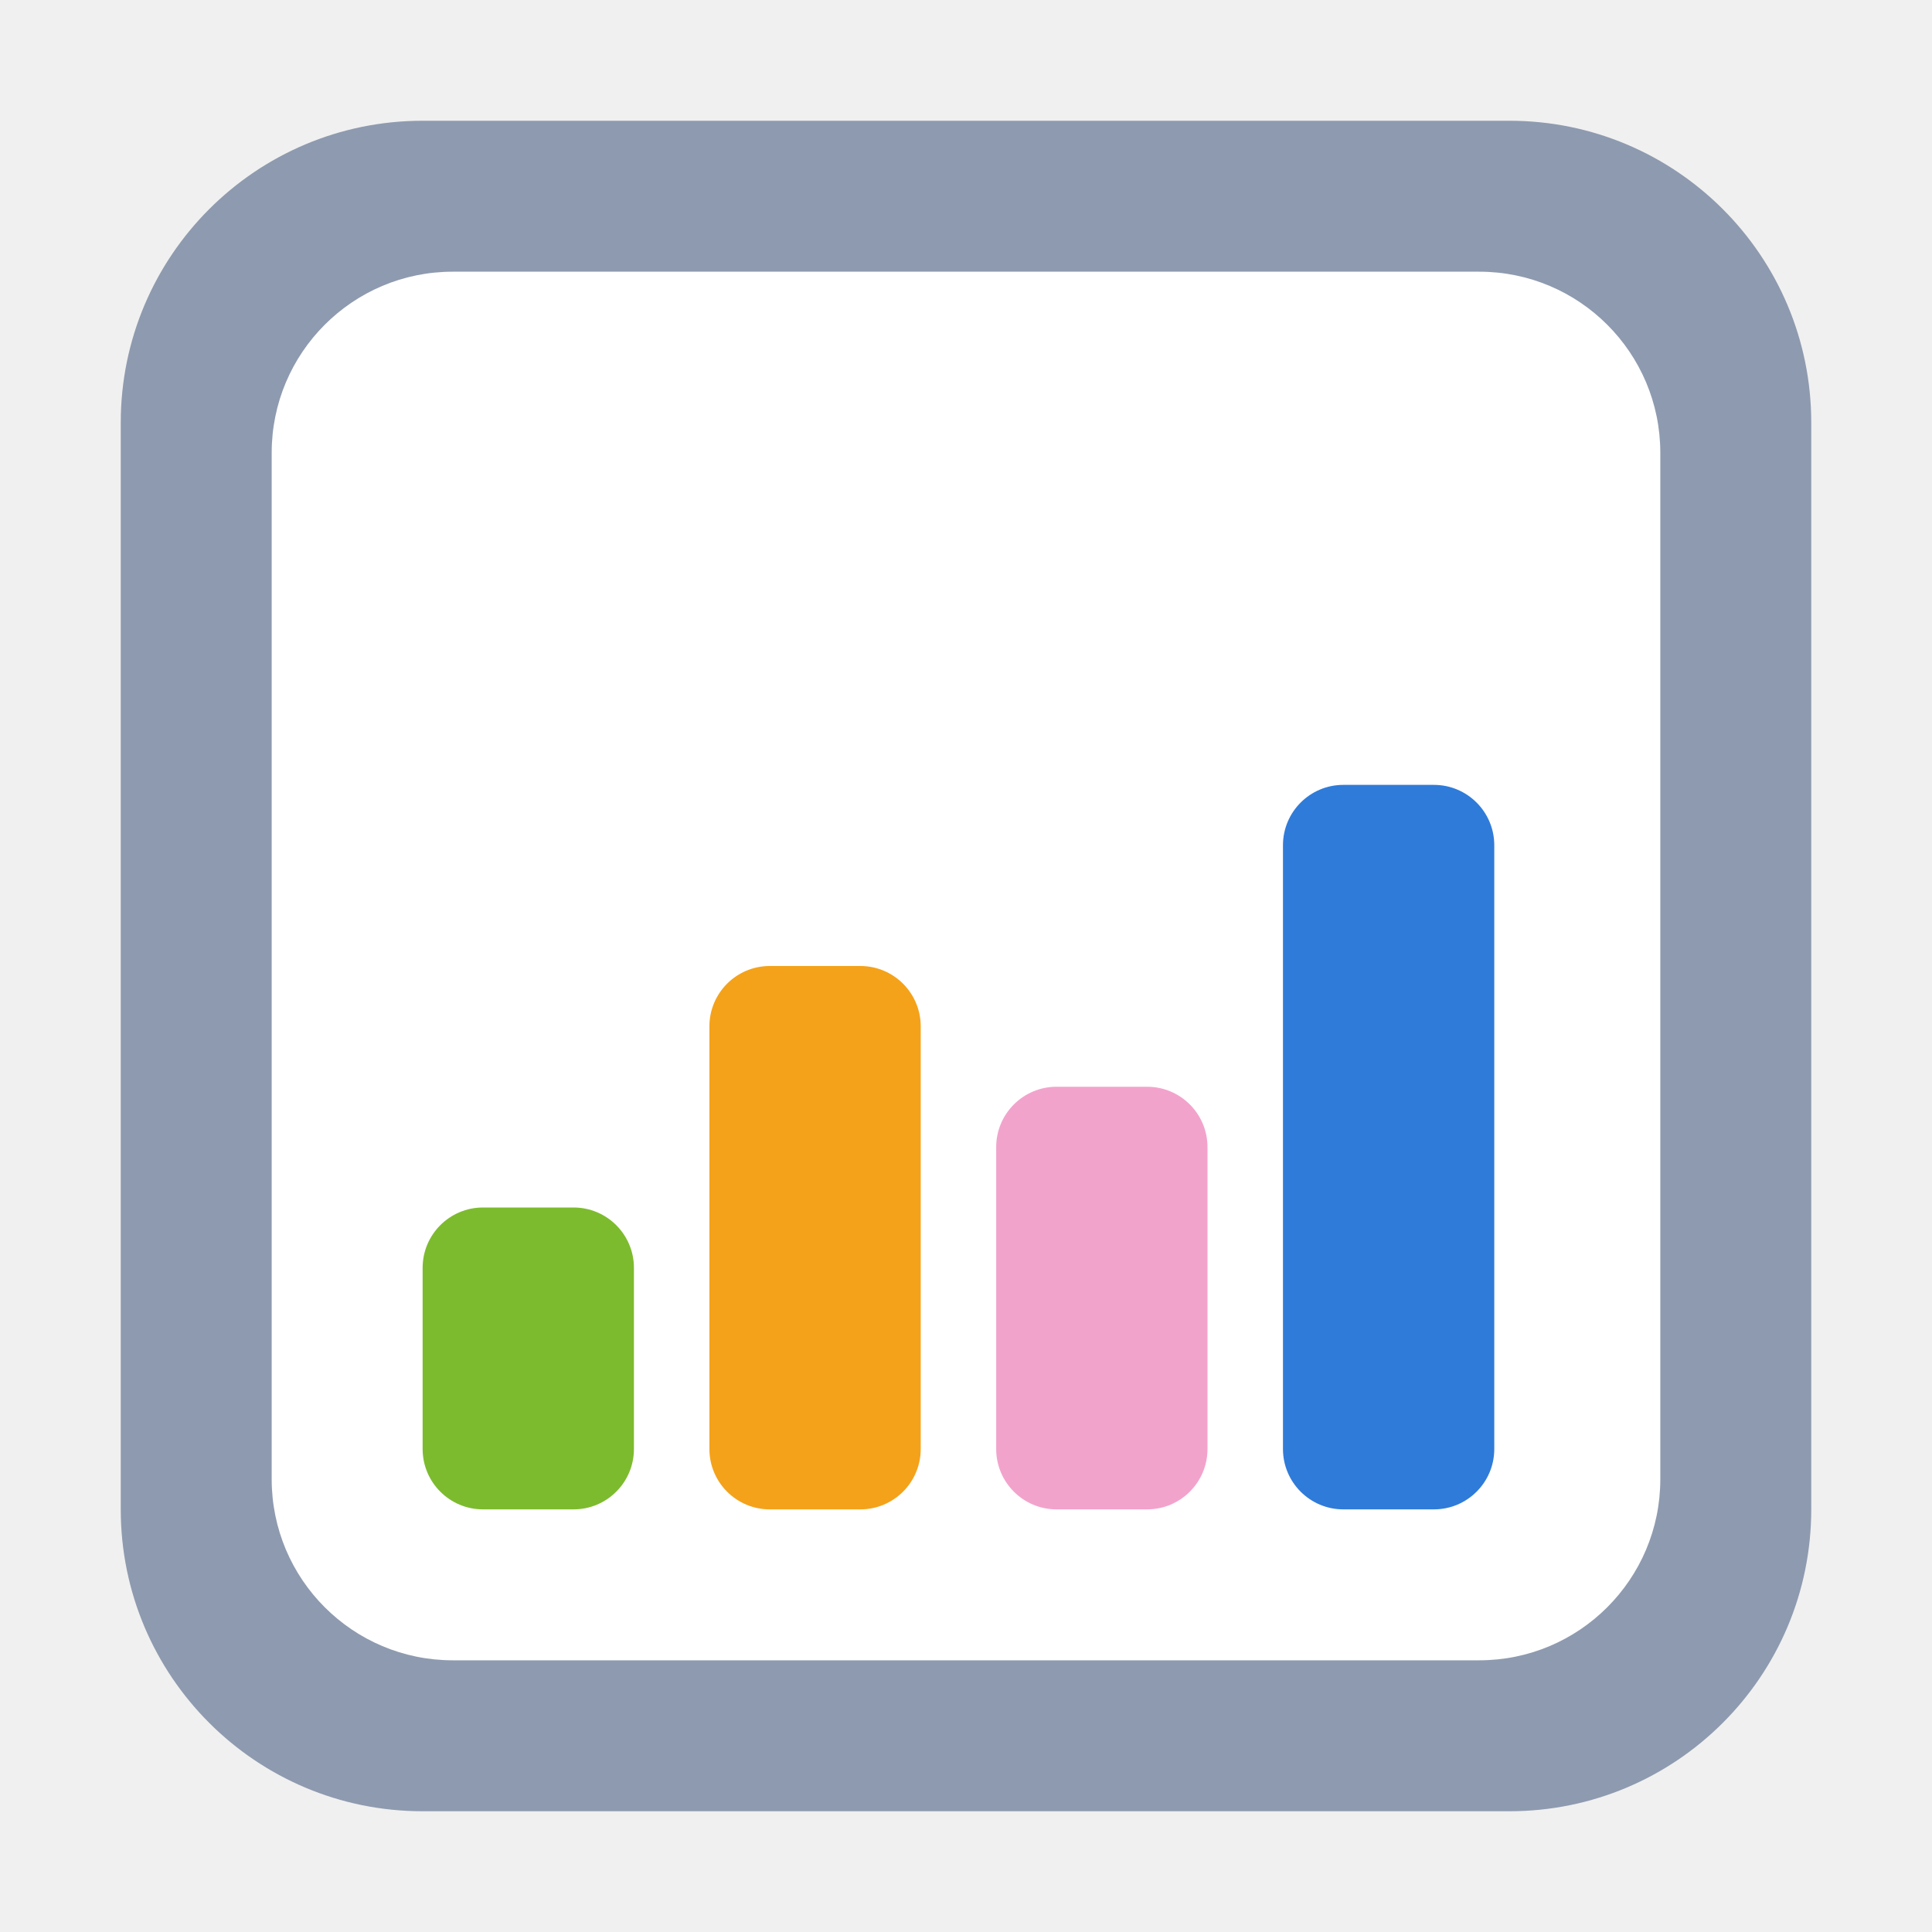
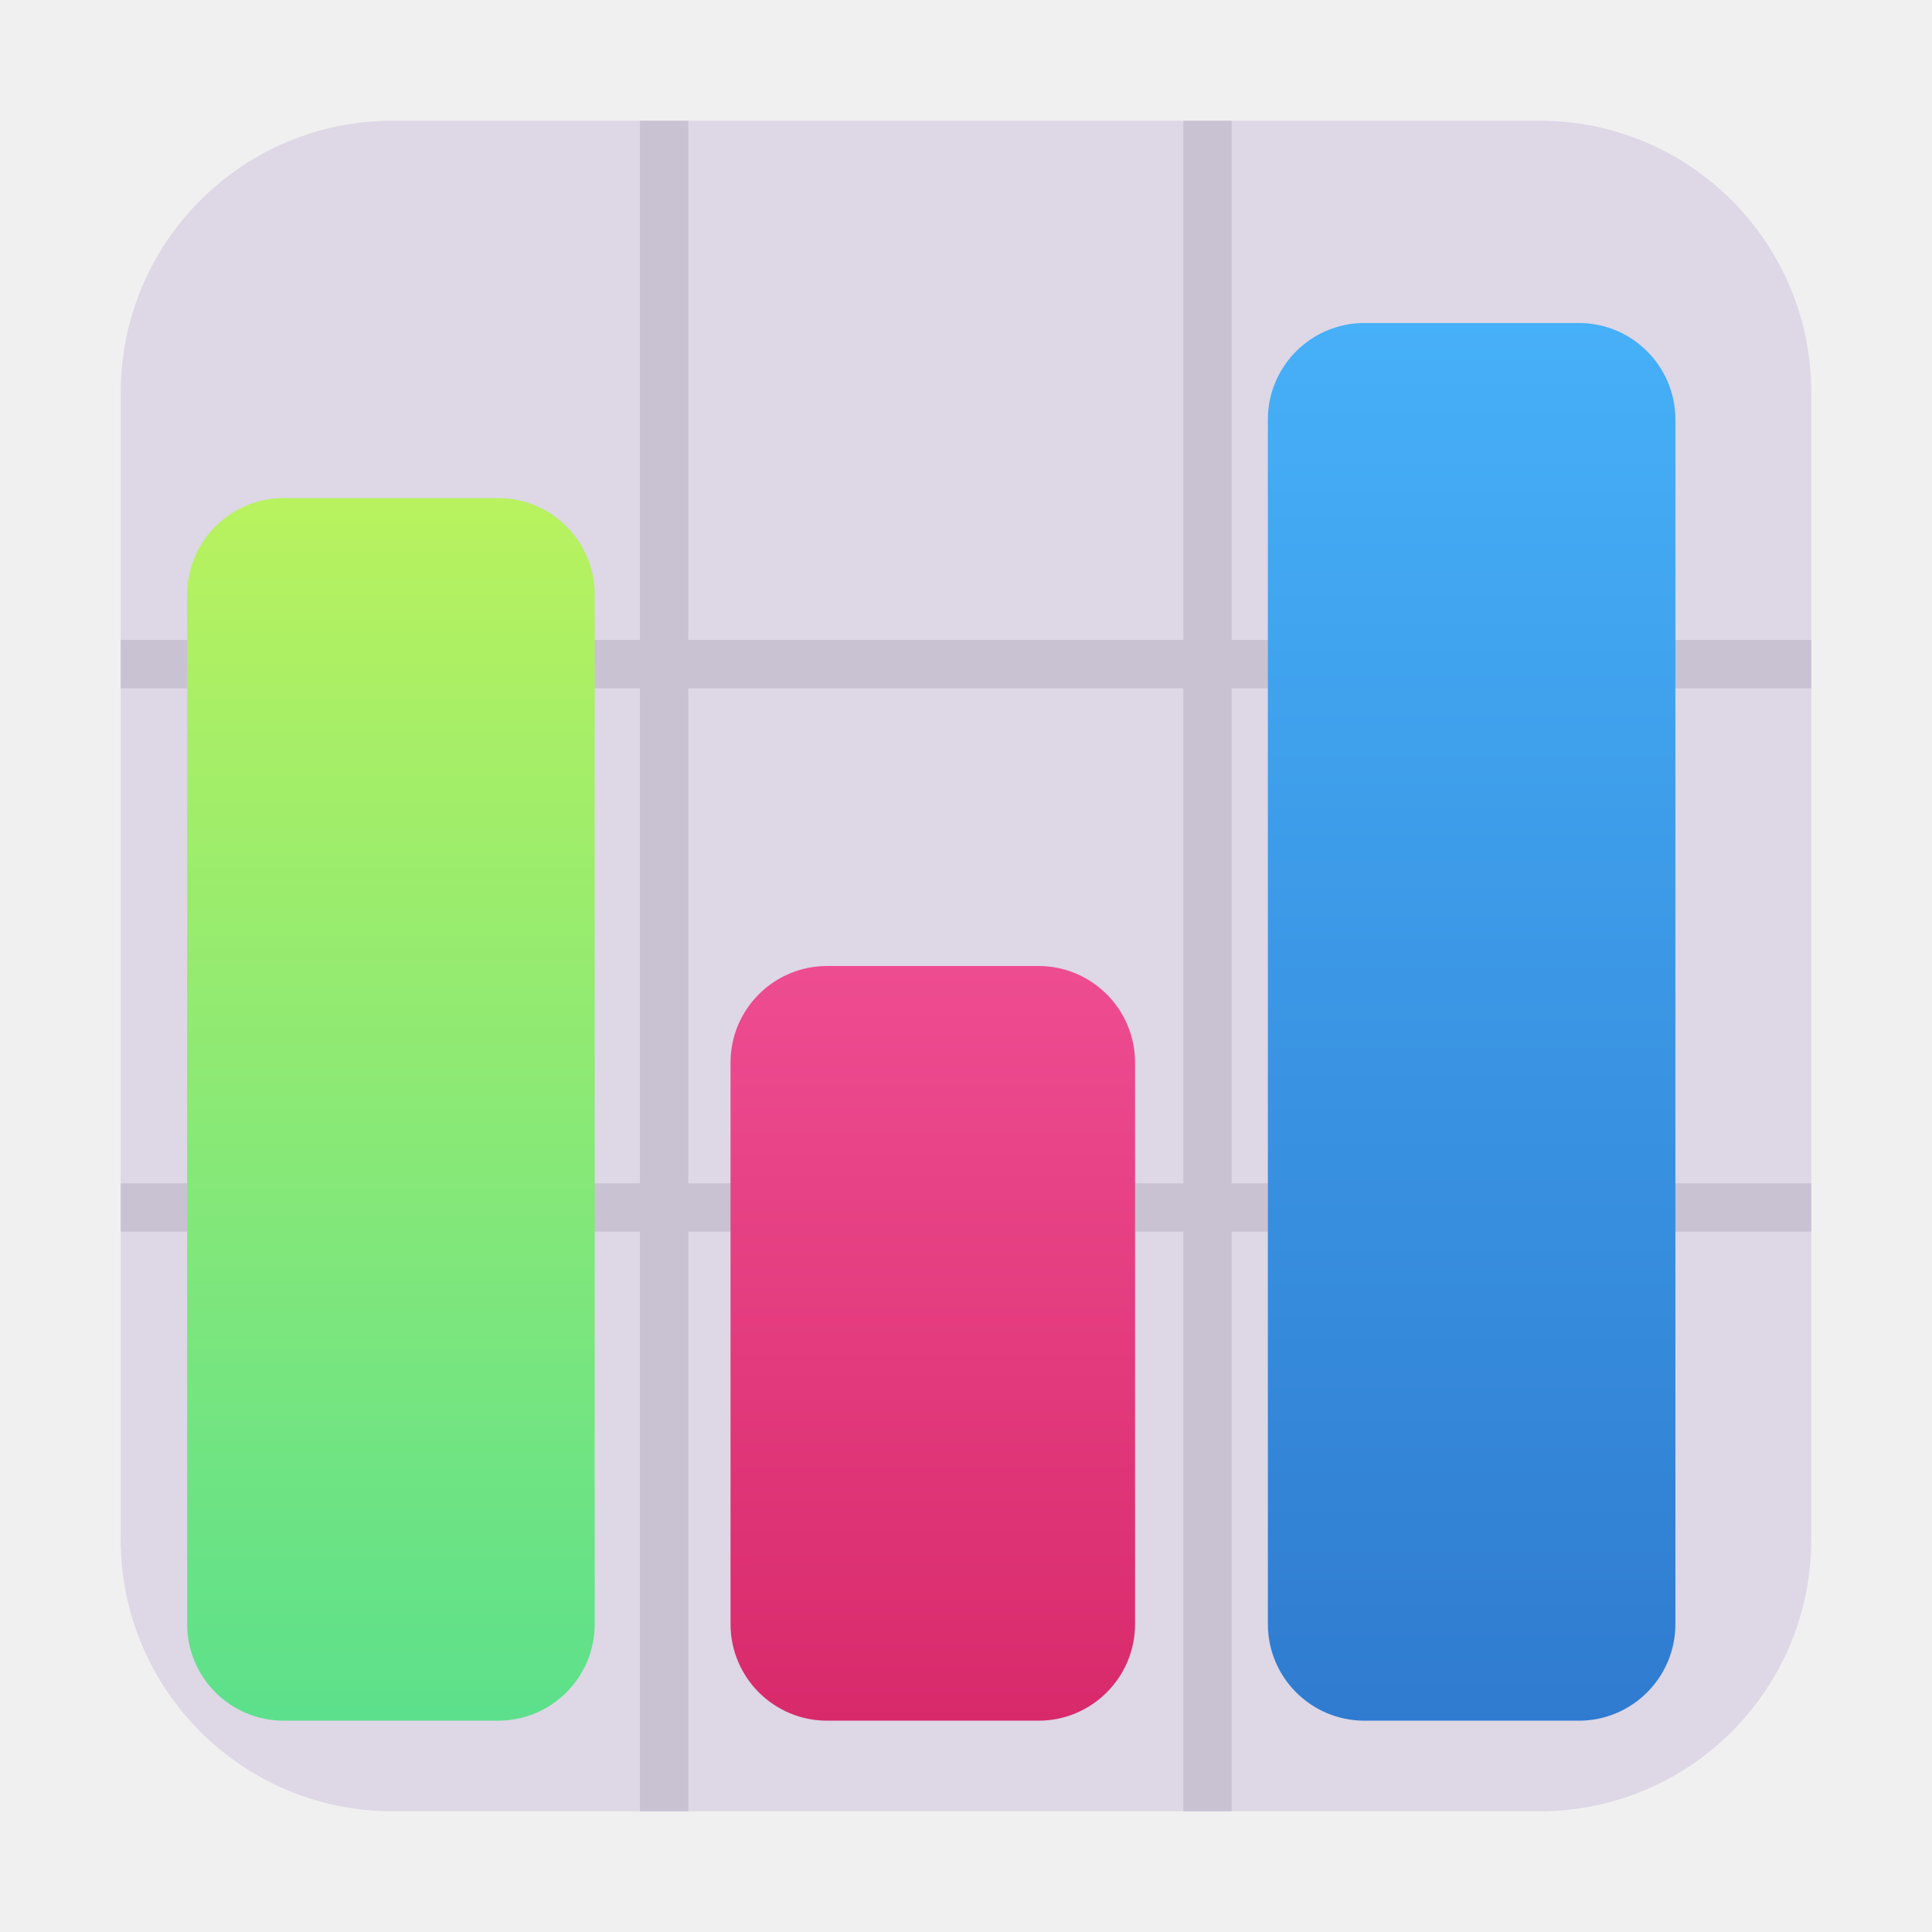
<svg xmlns="http://www.w3.org/2000/svg" viewBox="0 0 64 64">
-   <rect x="4" y="4" width="56" height="56" rx="10" fill="#8E9AAF" />
-   <rect x="9" y="9" width="46" height="46" rx="6" fill="#FFFFFF" />
-   <rect x="14" y="40" width="7" height="10" rx="2" fill="#7DBB2E" />
-   <rect x="23.5" y="32" width="7" height="18" rx="2" fill="#F4A21A" />
-   <rect x="33.0" y="36" width="7" height="14" rx="2" fill="#F2A3CC" />
-   <rect x="42.5" y="26" width="7" height="24" rx="2" fill="#2F7BD9" />
+   <defs>
+     <linearGradient id="g0" x1="0" y1="0" x2="0" y2="1">
+       <stop offset="0" stop-color="#B9F25E" />
+       <stop offset="1" stop-color="#5CE08C" />
+     </linearGradient>
+     <linearGradient id="g1" x1="0" y1="0" x2="0" y2="1">
+       <stop offset="0" stop-color="#EE4C91" />
+       <stop offset="1" stop-color="#D82A6B" />
+     </linearGradient>
+     <linearGradient id="g2" x1="0" y1="0" x2="0" y2="1">
+       <stop offset="0" stop-color="#46B0F8" />
+       <stop offset="1" stop-color="#2F7BD0" />
+     </linearGradient>
+   </defs>
+   <rect x="4" y="4" width="56" height="56" rx="9" fill="#DDD7E6" />
+   <line x1="4" y1="22" x2="60" y2="22" stroke="#C9C2D3" stroke-width="1.6" />
+   <line x1="4" y1="40" x2="60" y2="40" stroke="#C9C2D3" stroke-width="1.6" />
+   <line x1="22" y1="4" x2="22" y2="60" stroke="#C9C2D3" stroke-width="1.6" />
+   <line x1="40" y1="4" x2="40" y2="60" stroke="#C9C2D3" stroke-width="1.6" />
+   <rect x="6.2" y="16.5" width="13.5" height="40.5" rx="3.2" fill="url(#g0)" />
+   <rect x="24.2" y="32" width="13.4" height="25" rx="3.2" fill="url(#g1)" />
+   <rect x="42" y="10.7" width="13.5" height="46.3" rx="3.2" fill="url(#g2)" />
</svg>
